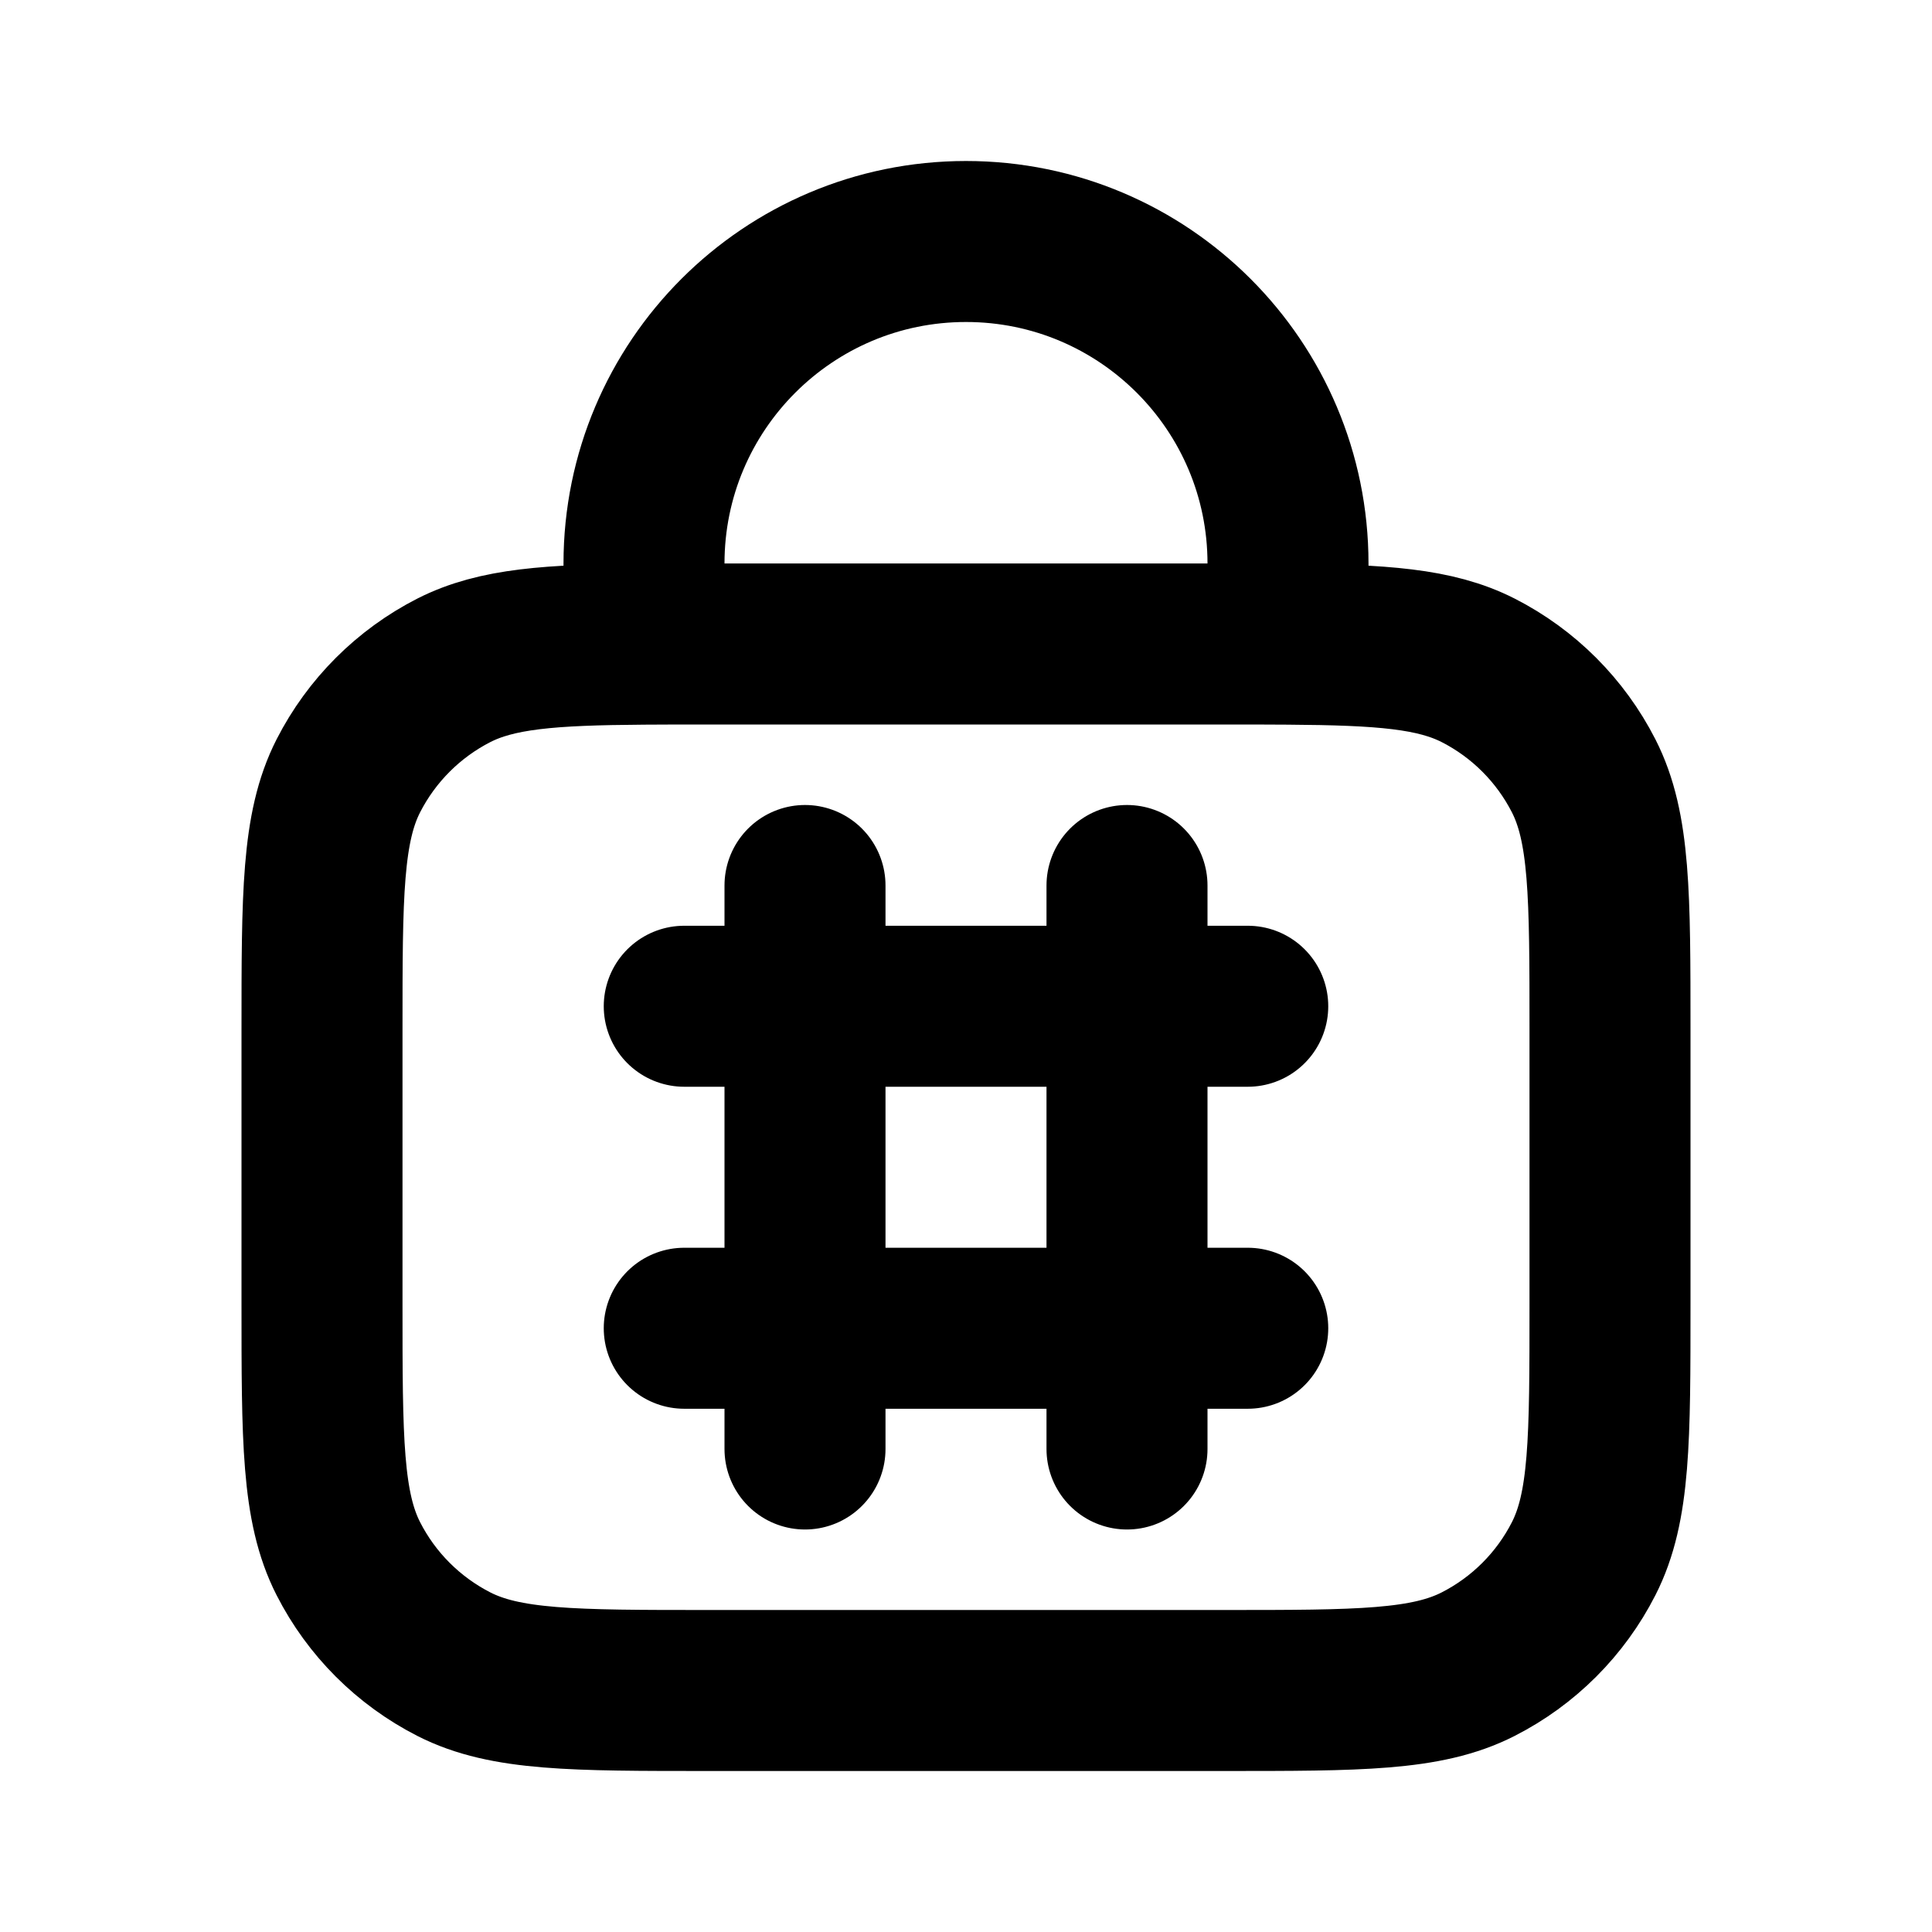
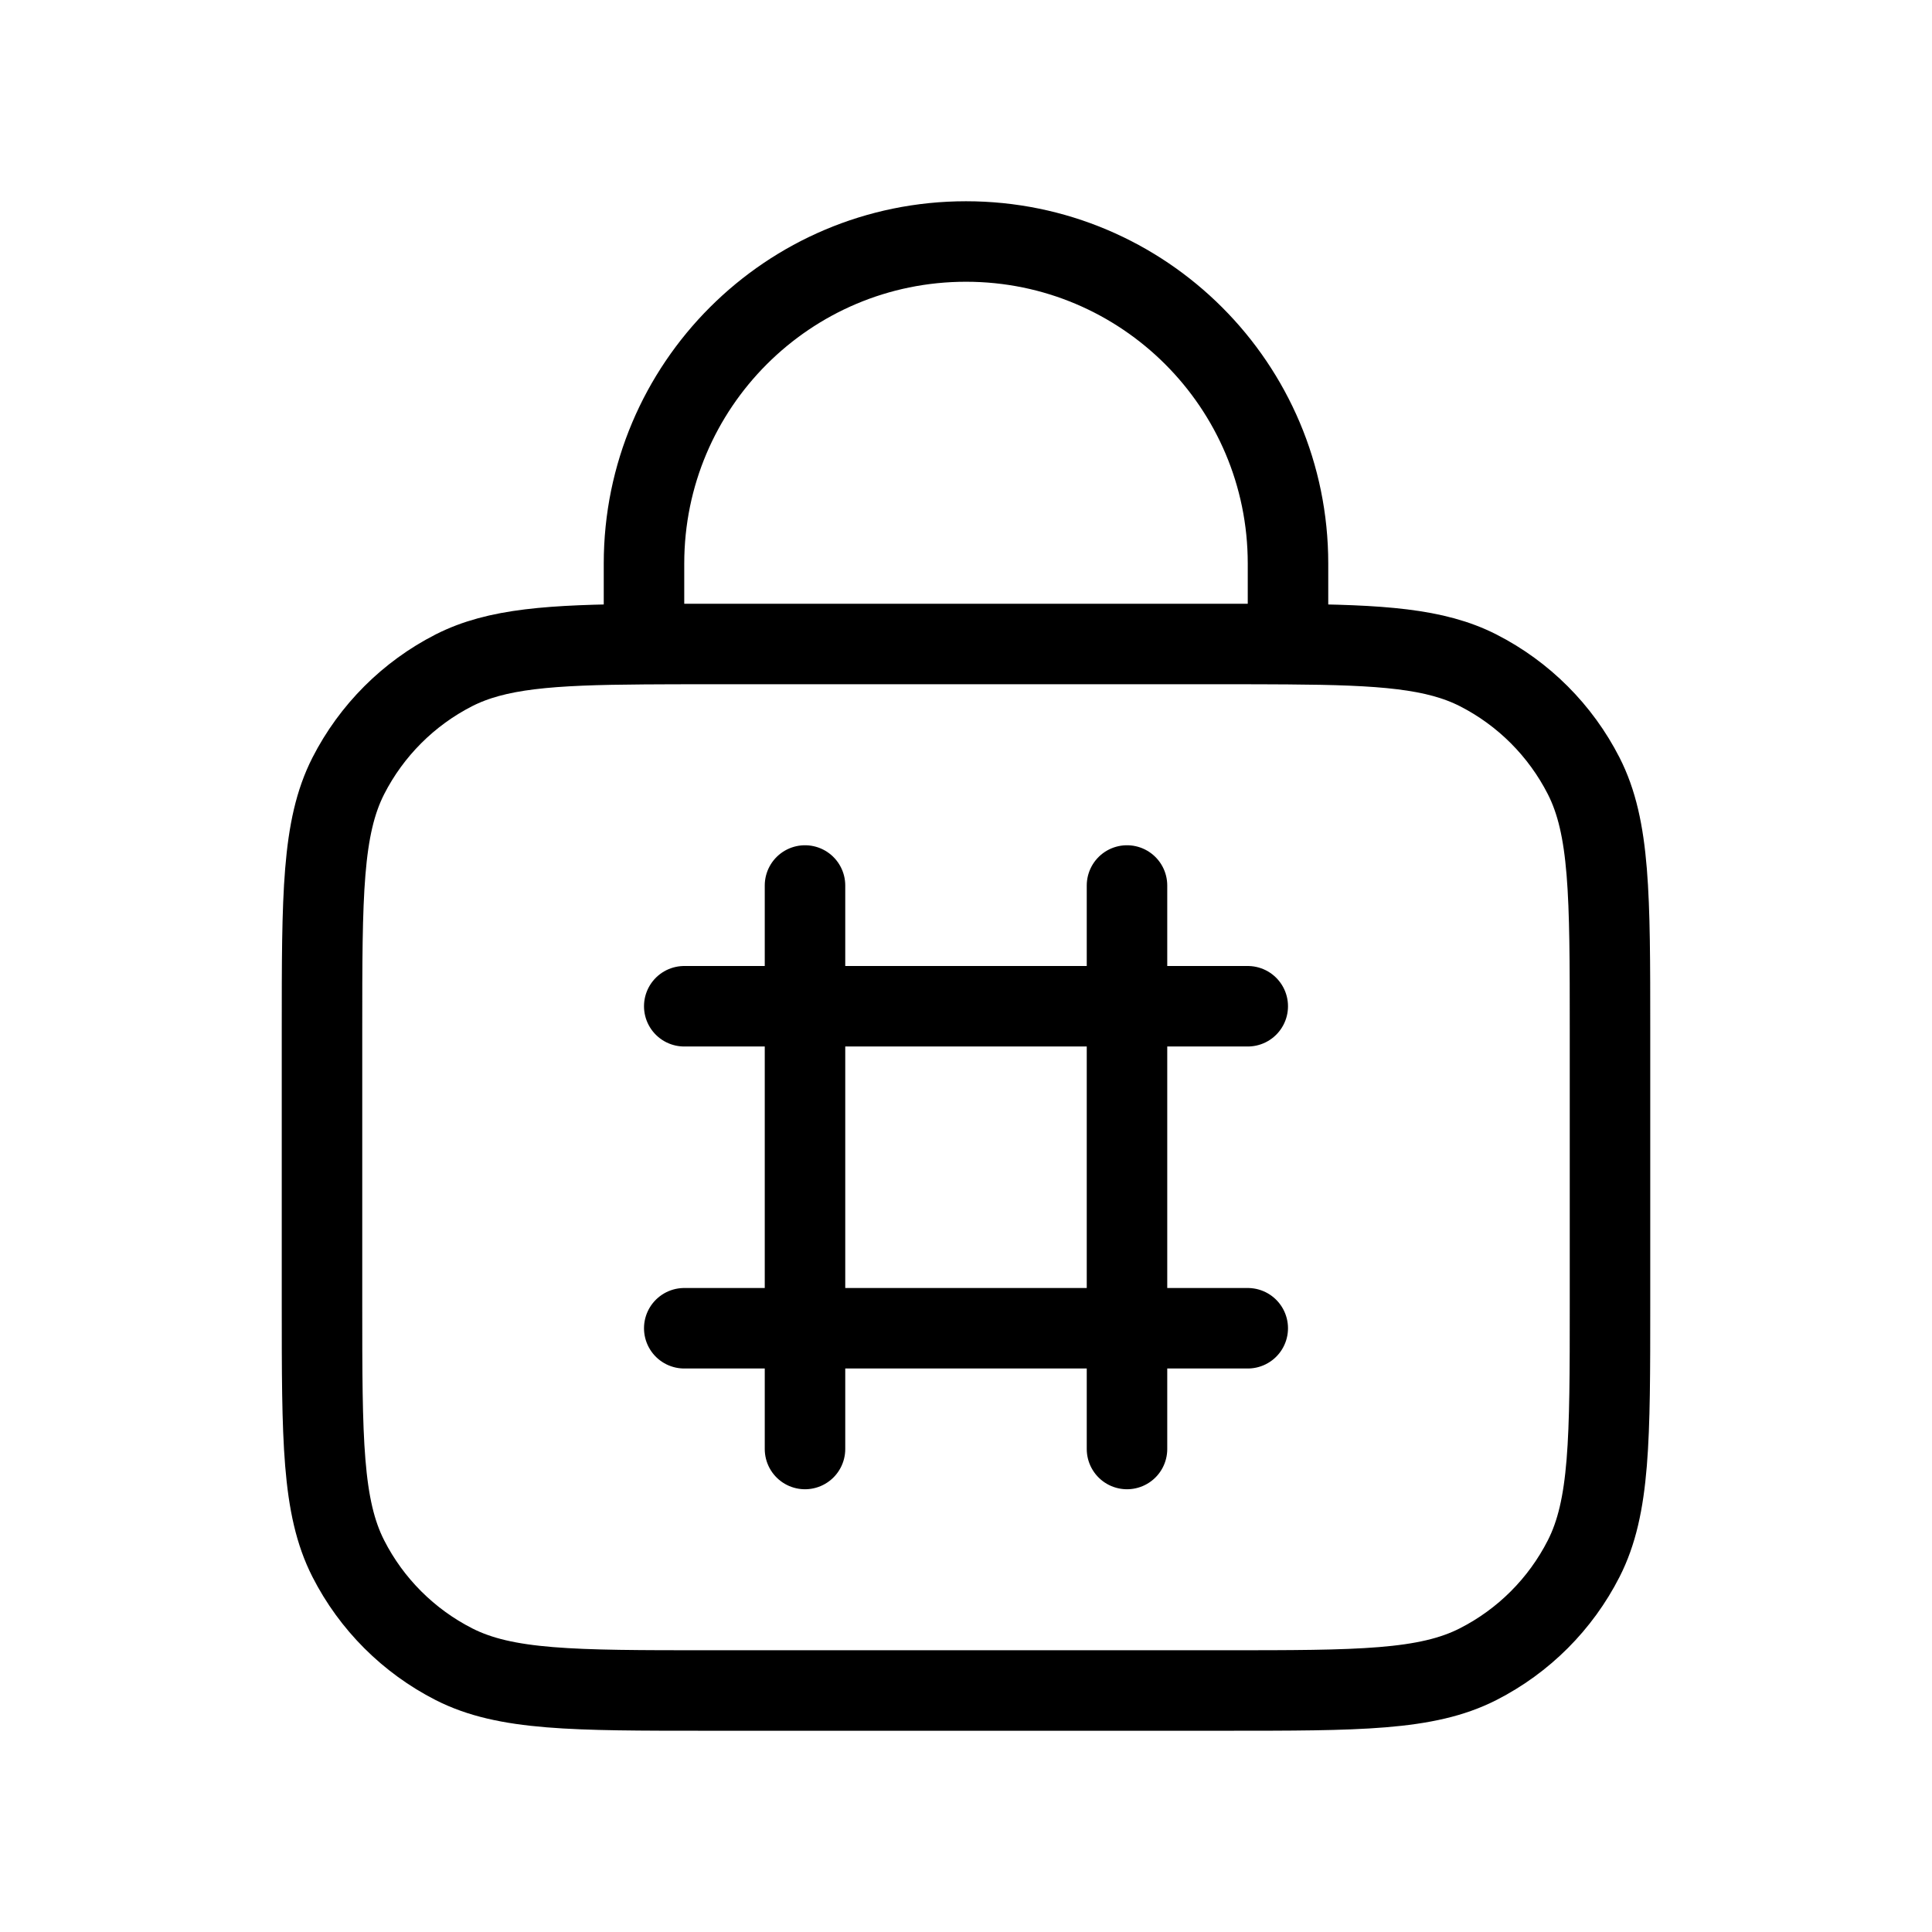
<svg xmlns="http://www.w3.org/2000/svg" width="800px" height="800px" viewBox="0 0 24 24" fill="none">
-   <path d="M16 8.002L16 7C16 4.791 14.209 3 12 3C9.791 3 8 4.791 8 7V8.002M16 8.002C15.756 8 15.491 8 15.2 8H8.8C8.509 8 8.244 8 8 8.002M16 8.002C17.165 8.01 17.831 8.057 18.362 8.327C18.927 8.615 19.385 9.074 19.673 9.638C20 10.28 20 11.12 20 12.8V16.2C20 17.88 20 18.72 19.673 19.362C19.385 19.927 18.927 20.385 18.362 20.673C17.72 21 16.88 21 15.2 21H8.8C7.12 21 6.28 21 5.638 20.673C5.074 20.385 4.615 19.927 4.327 19.362C4 18.72 4 17.88 4 16.2V12.8C4 11.12 4 10.28 4.327 9.638C4.615 9.074 5.074 8.615 5.638 8.327C6.169 8.057 6.835 8.01 8 8.002M10 11V18M14 11V18M8.5 12.5H15.5M8.5 16.5H15.5" stroke="#000000" stroke-width="2" stroke-linecap="round" stroke-linejoin="round" />
+   <path d="M16 8.002L16 7C16 4.791 14.209 3 12 3C9.791 3 8 4.791 8 7V8.002M16 8.002C15.756 8 15.491 8 15.2 8H8.8C8.509 8 8.244 8 8 8.002M16 8.002C17.165 8.01 17.831 8.057 18.362 8.327C18.927 8.615 19.385 9.074 19.673 9.638C20 10.28 20 11.12 20 12.8V16.2C20 17.88 20 18.72 19.673 19.362C19.385 19.927 18.927 20.385 18.362 20.673C17.72 21 16.88 21 15.2 21H8.8C7.12 21 6.28 21 5.638 20.673C5.074 20.385 4.615 19.927 4.327 19.362C4 18.72 4 17.88 4 16.2V12.8C4 11.12 4 10.28 4.327 9.638C4.615 9.074 5.074 8.615 5.638 8.327C6.169 8.057 6.835 8.01 8 8.002M10 11V18M14 11V18M8.5 12.5H15.5M8.5 16.5H15.5" stroke="#000000" stroke-width="1" stroke-linecap="round" stroke-linejoin="round" />
</svg>
